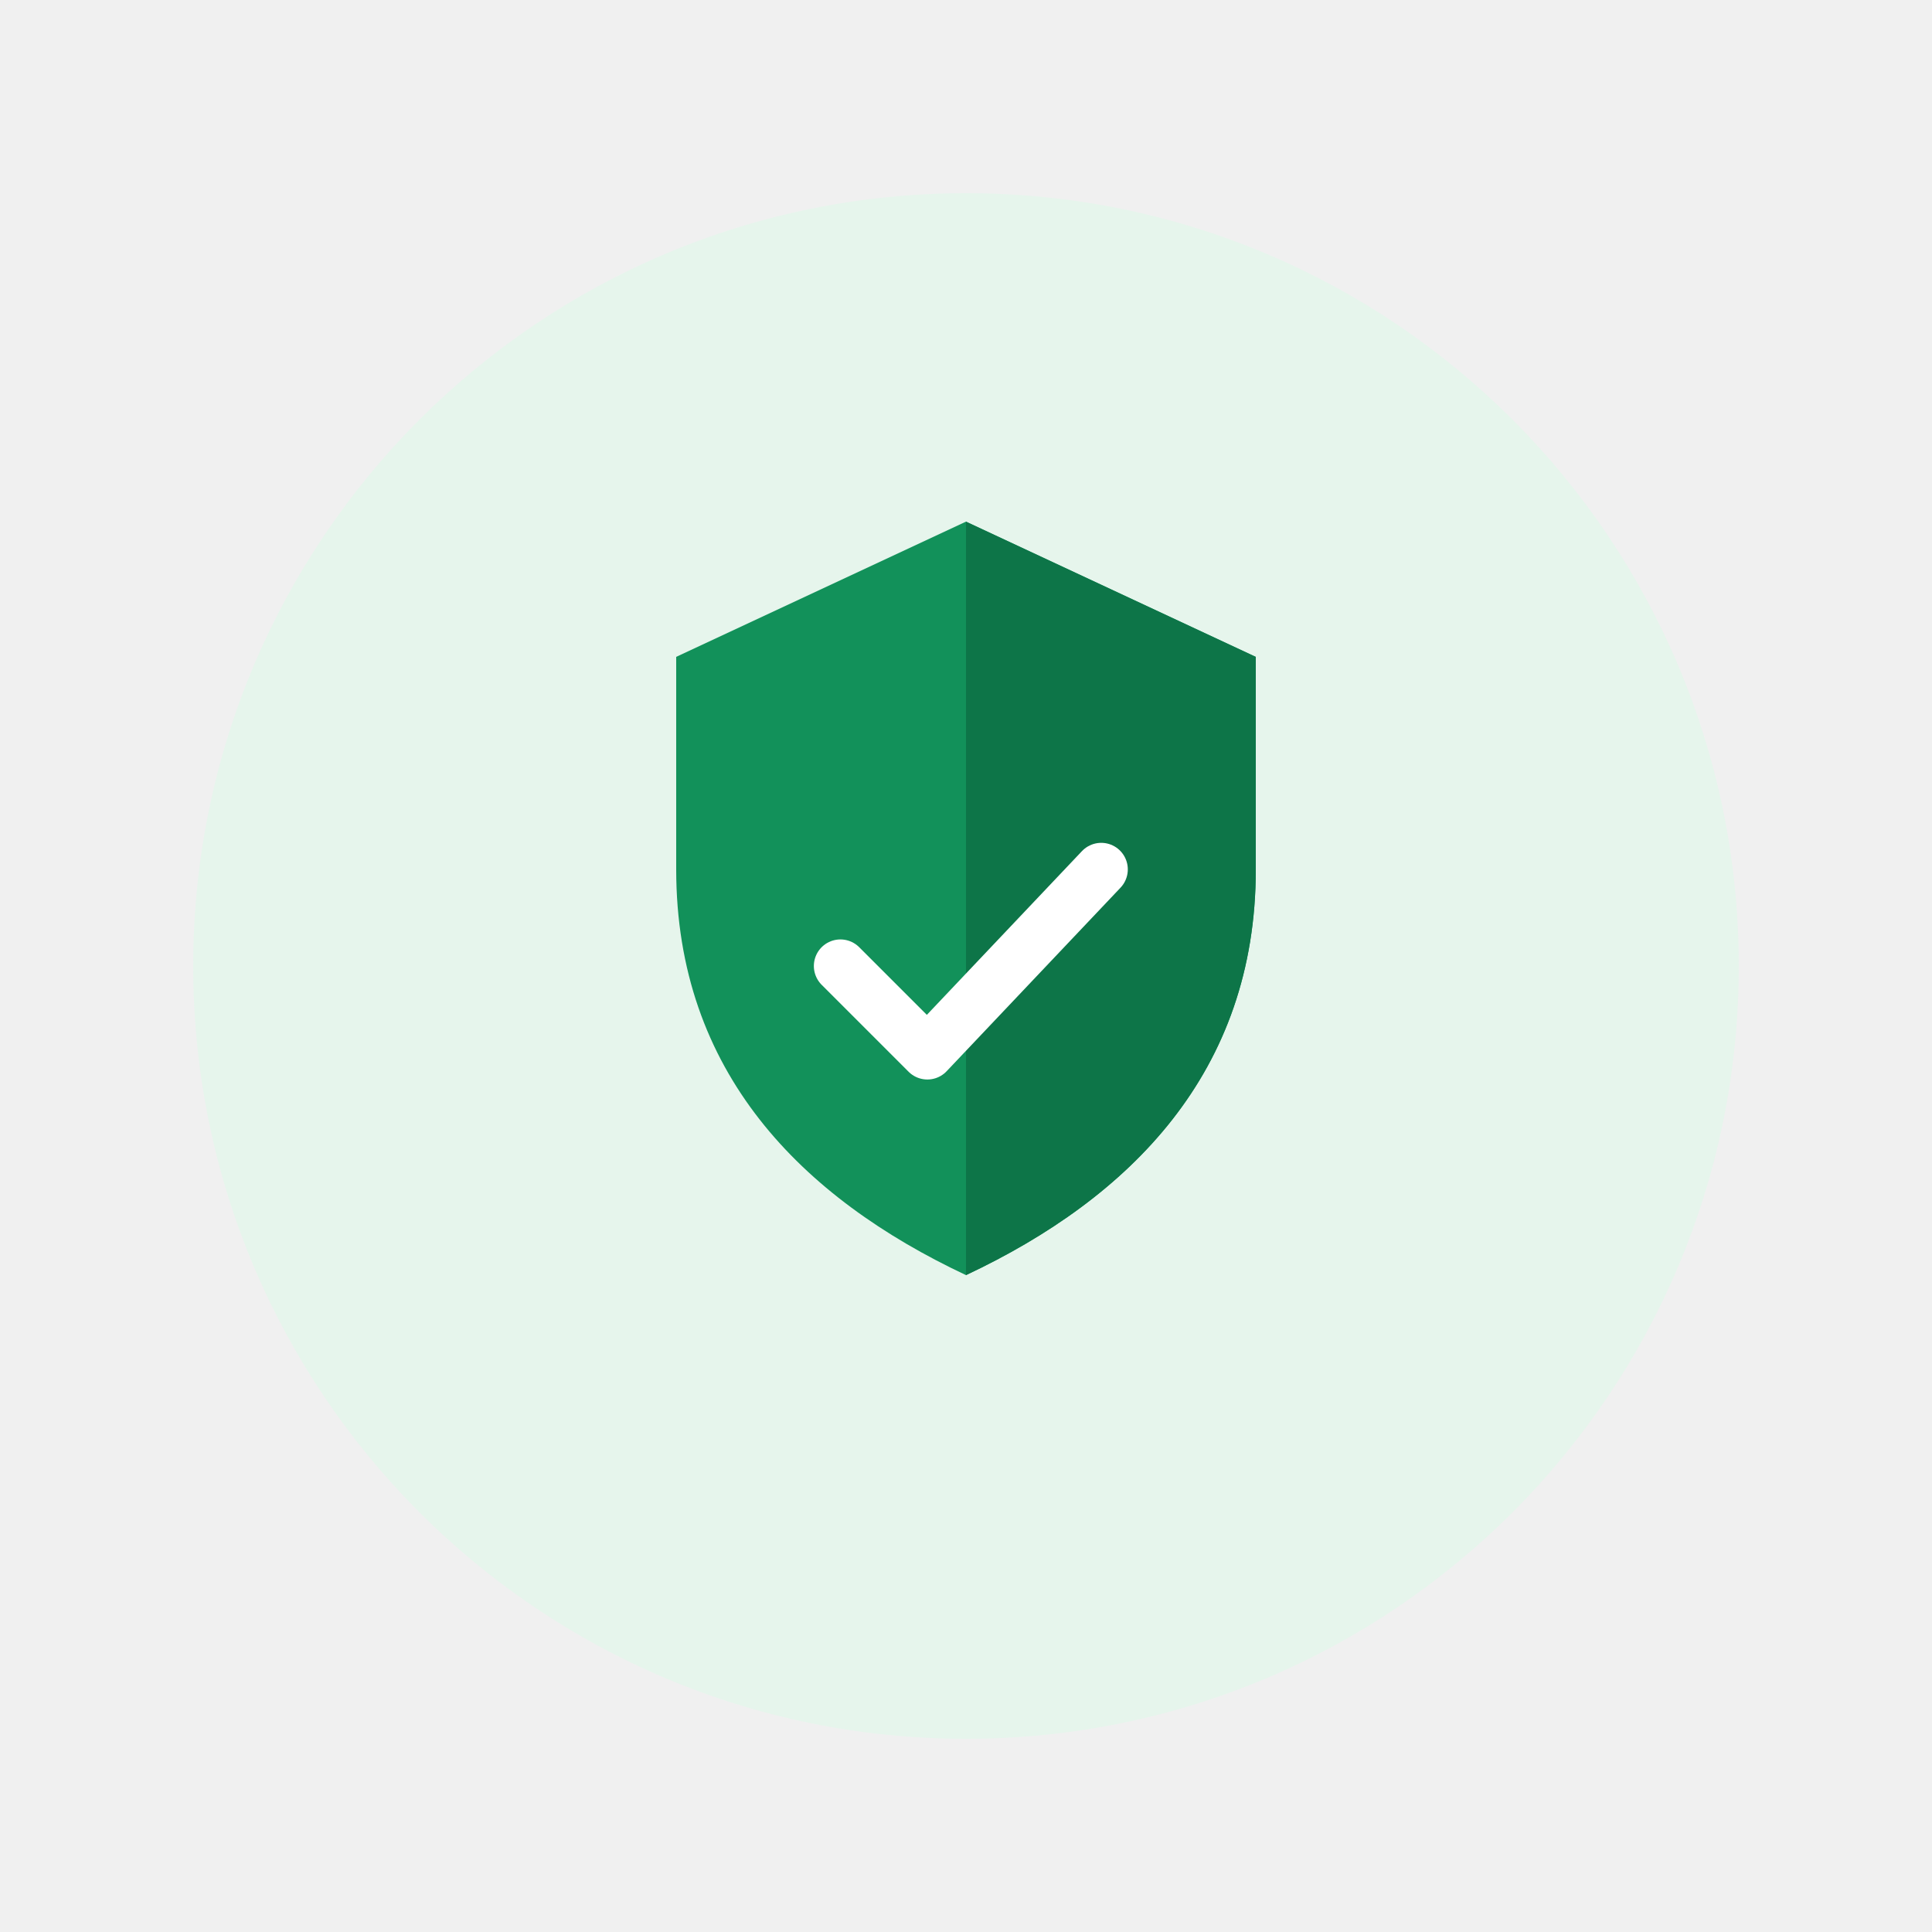
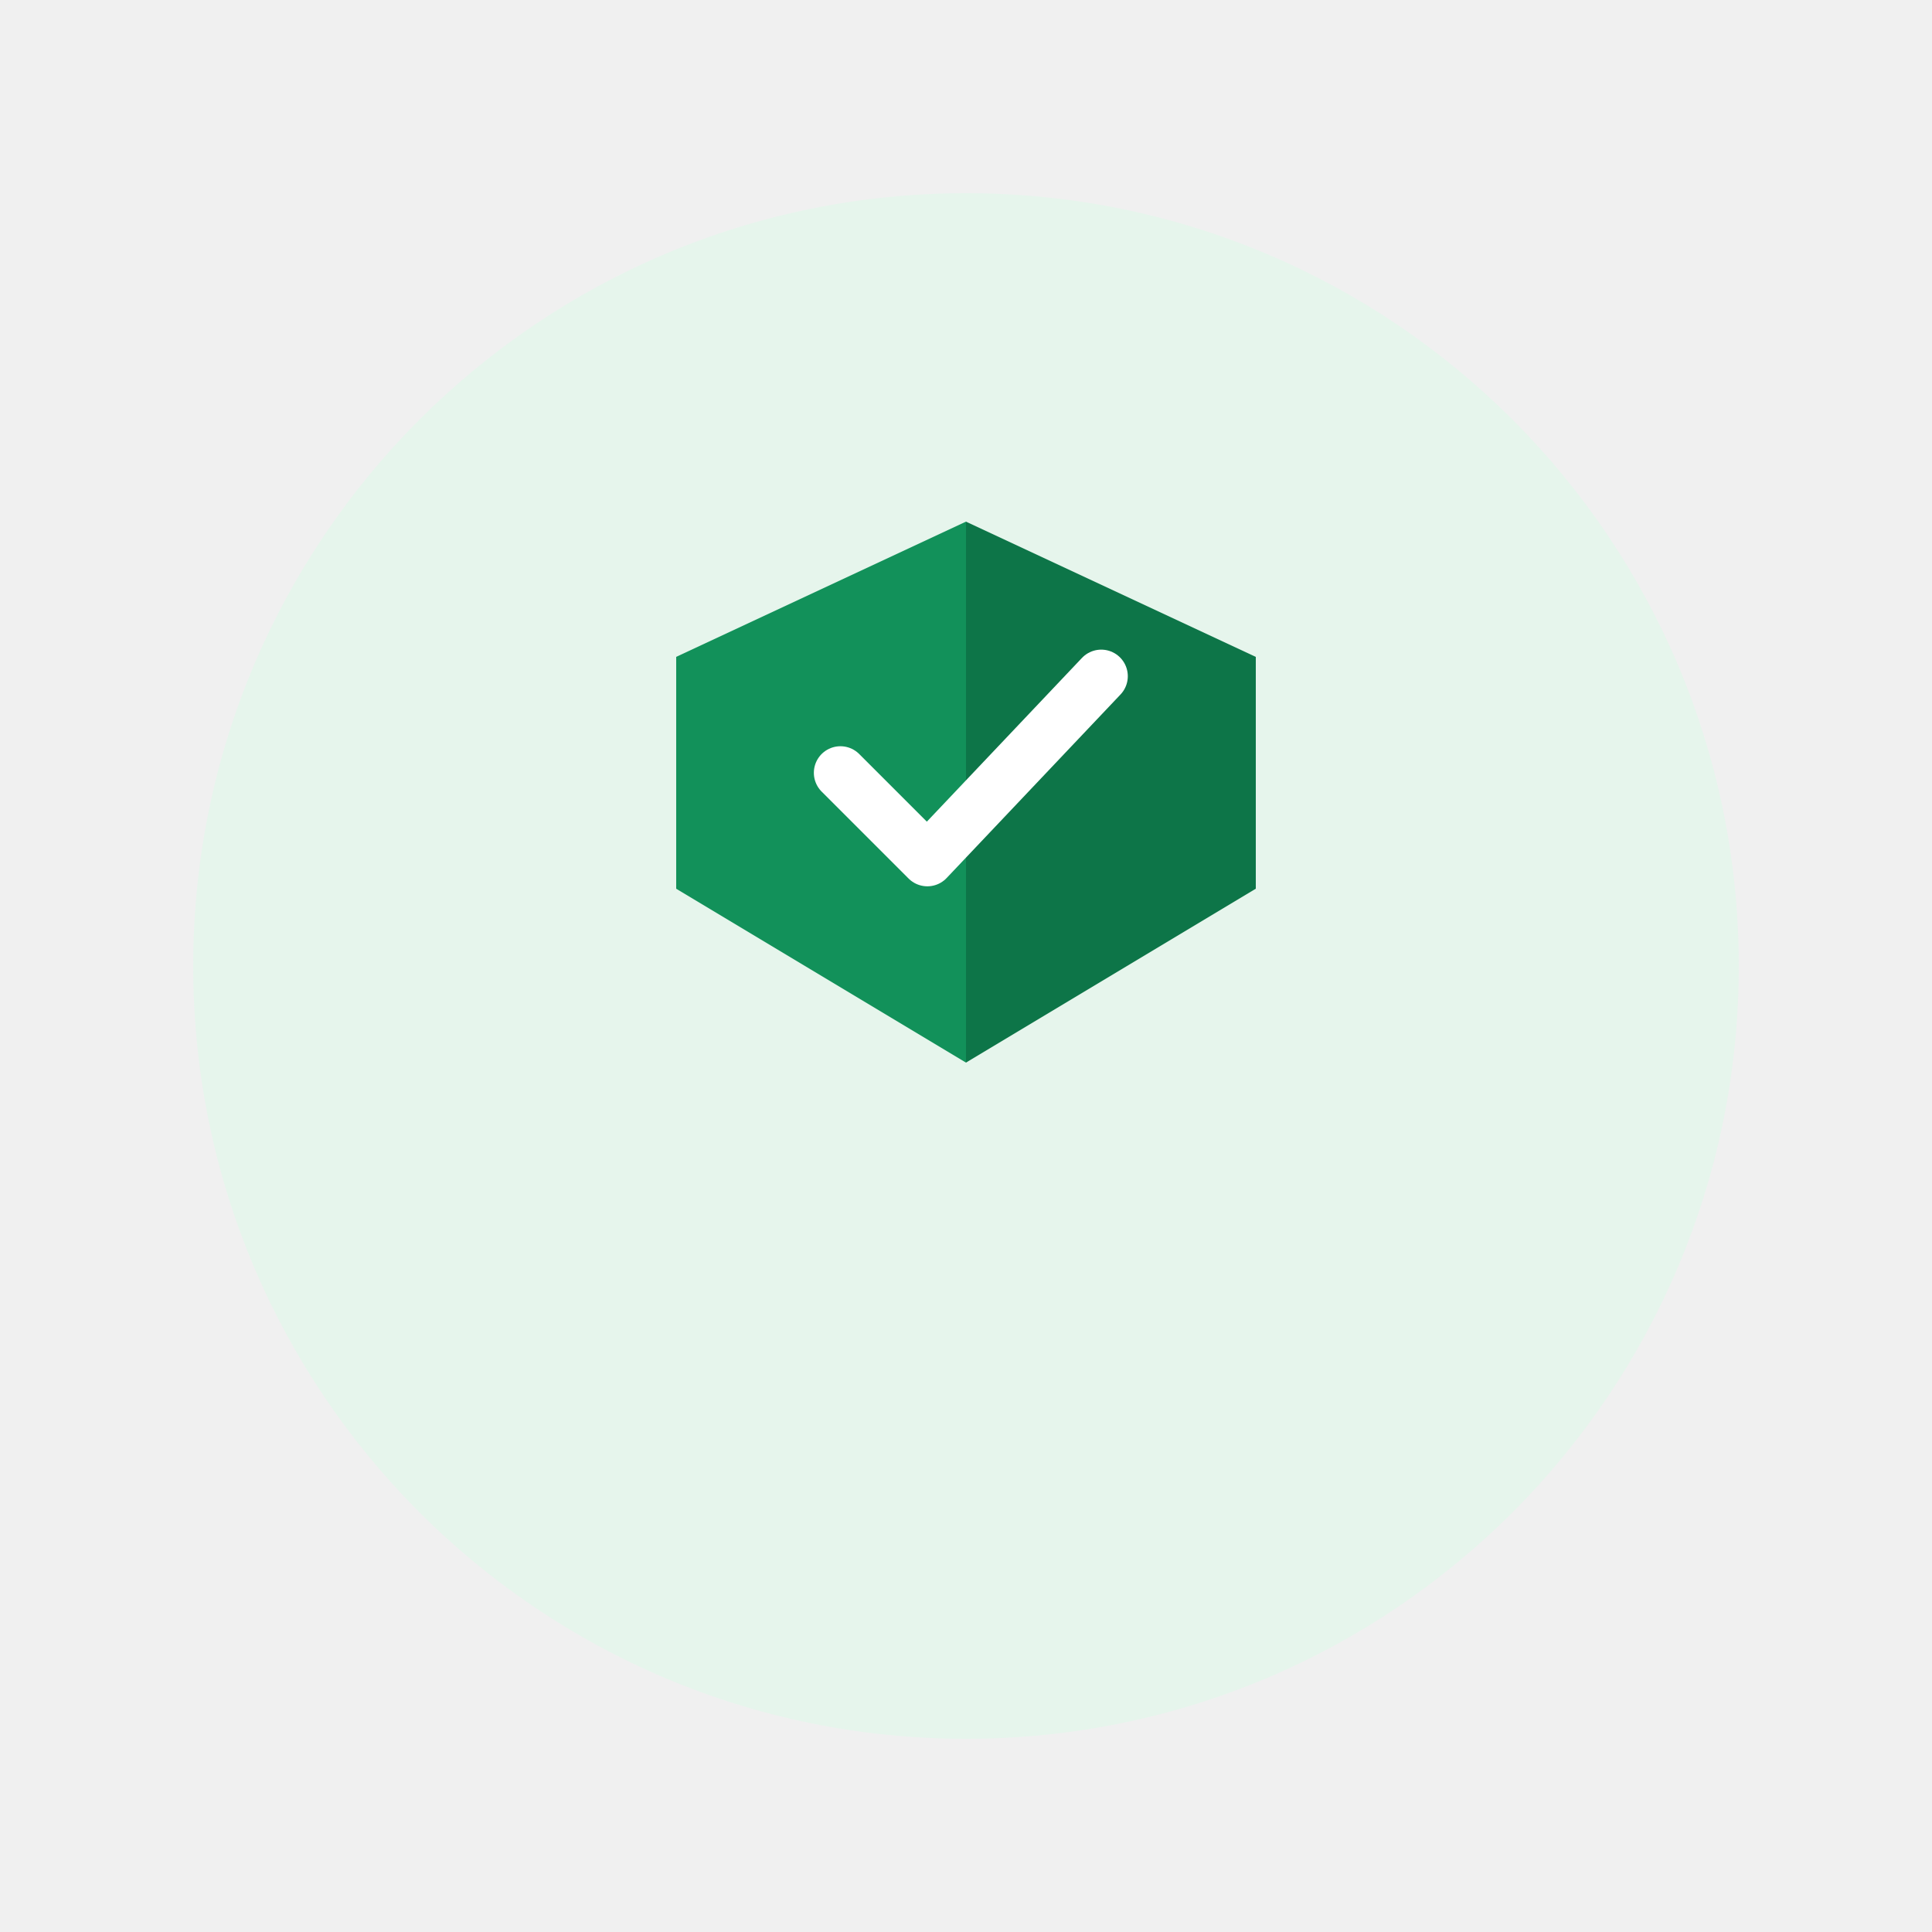
- <svg xmlns="http://www.w3.org/2000/svg" width="200" height="200" viewBox="0 0 200 200" fill="none" role="img" aria-label="Verification complete">
-   <circle cx="100" cy="100" r="80" fill="#E6F5EC" />
-   <path d="M100 54l30 14v22c0 21-13 34-30 42-17-8-30-21-30-42V68l30-14Z" fill="#12915A" />
-   <path d="M100 54l30 14v22c0 21-13 34-30 42V54Z" fill="#0D7548" />
-   <path d="M87 100l9 9 18-19" stroke="white" stroke-width="5.5" stroke-linecap="round" stroke-linejoin="round" />
+ <svg xmlns="http://www.w3.org/2000/svg" width="200" height="200" viewBox="0 0 200 200" role="img" aria-label="Verification complete">
+   <circle r="80" transform="translate(100 100)" fill="#e6f5ec" />
+   <path d="M100,54l30,14v24l-30,18v-56Z" fill="#0d7548" />
+   <path d="M100,54L70,68v24l30,18Z" fill="#12915a" />
+   <path d="M87,80l9,9l18-19" fill="none" stroke="#fff" stroke-width="5.5" stroke-linecap="round" stroke-linejoin="round" />
</svg>
